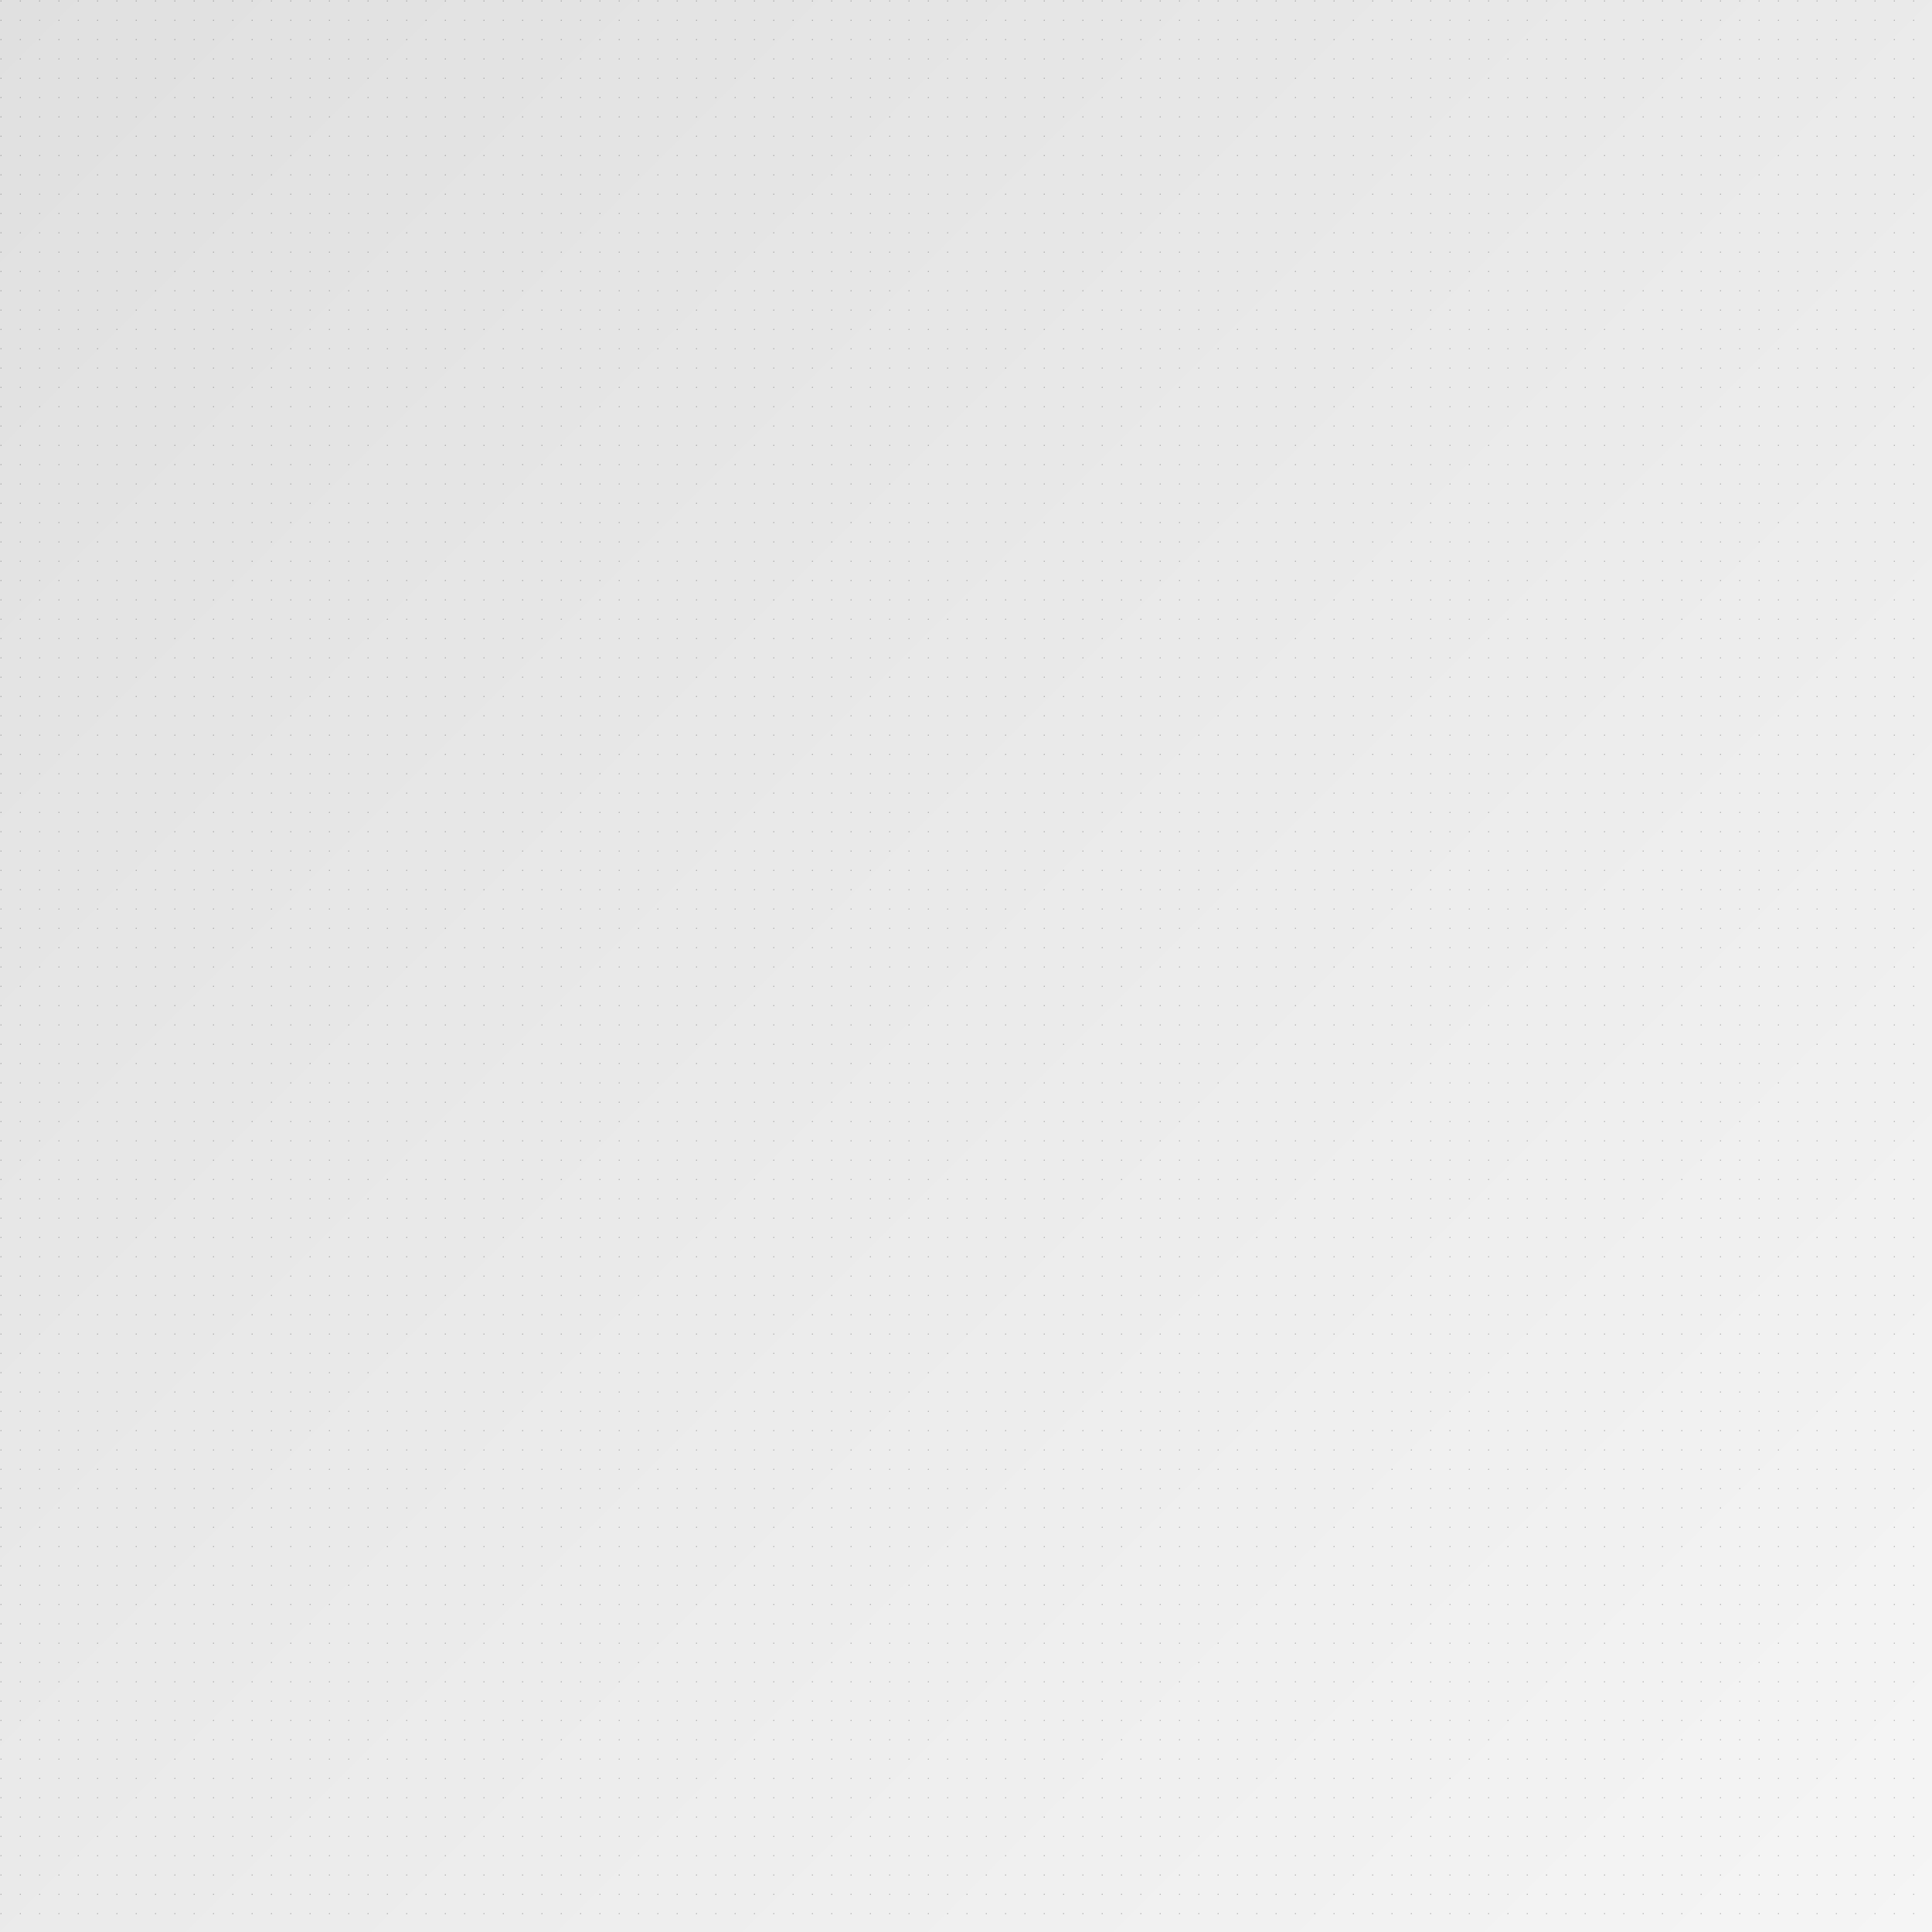
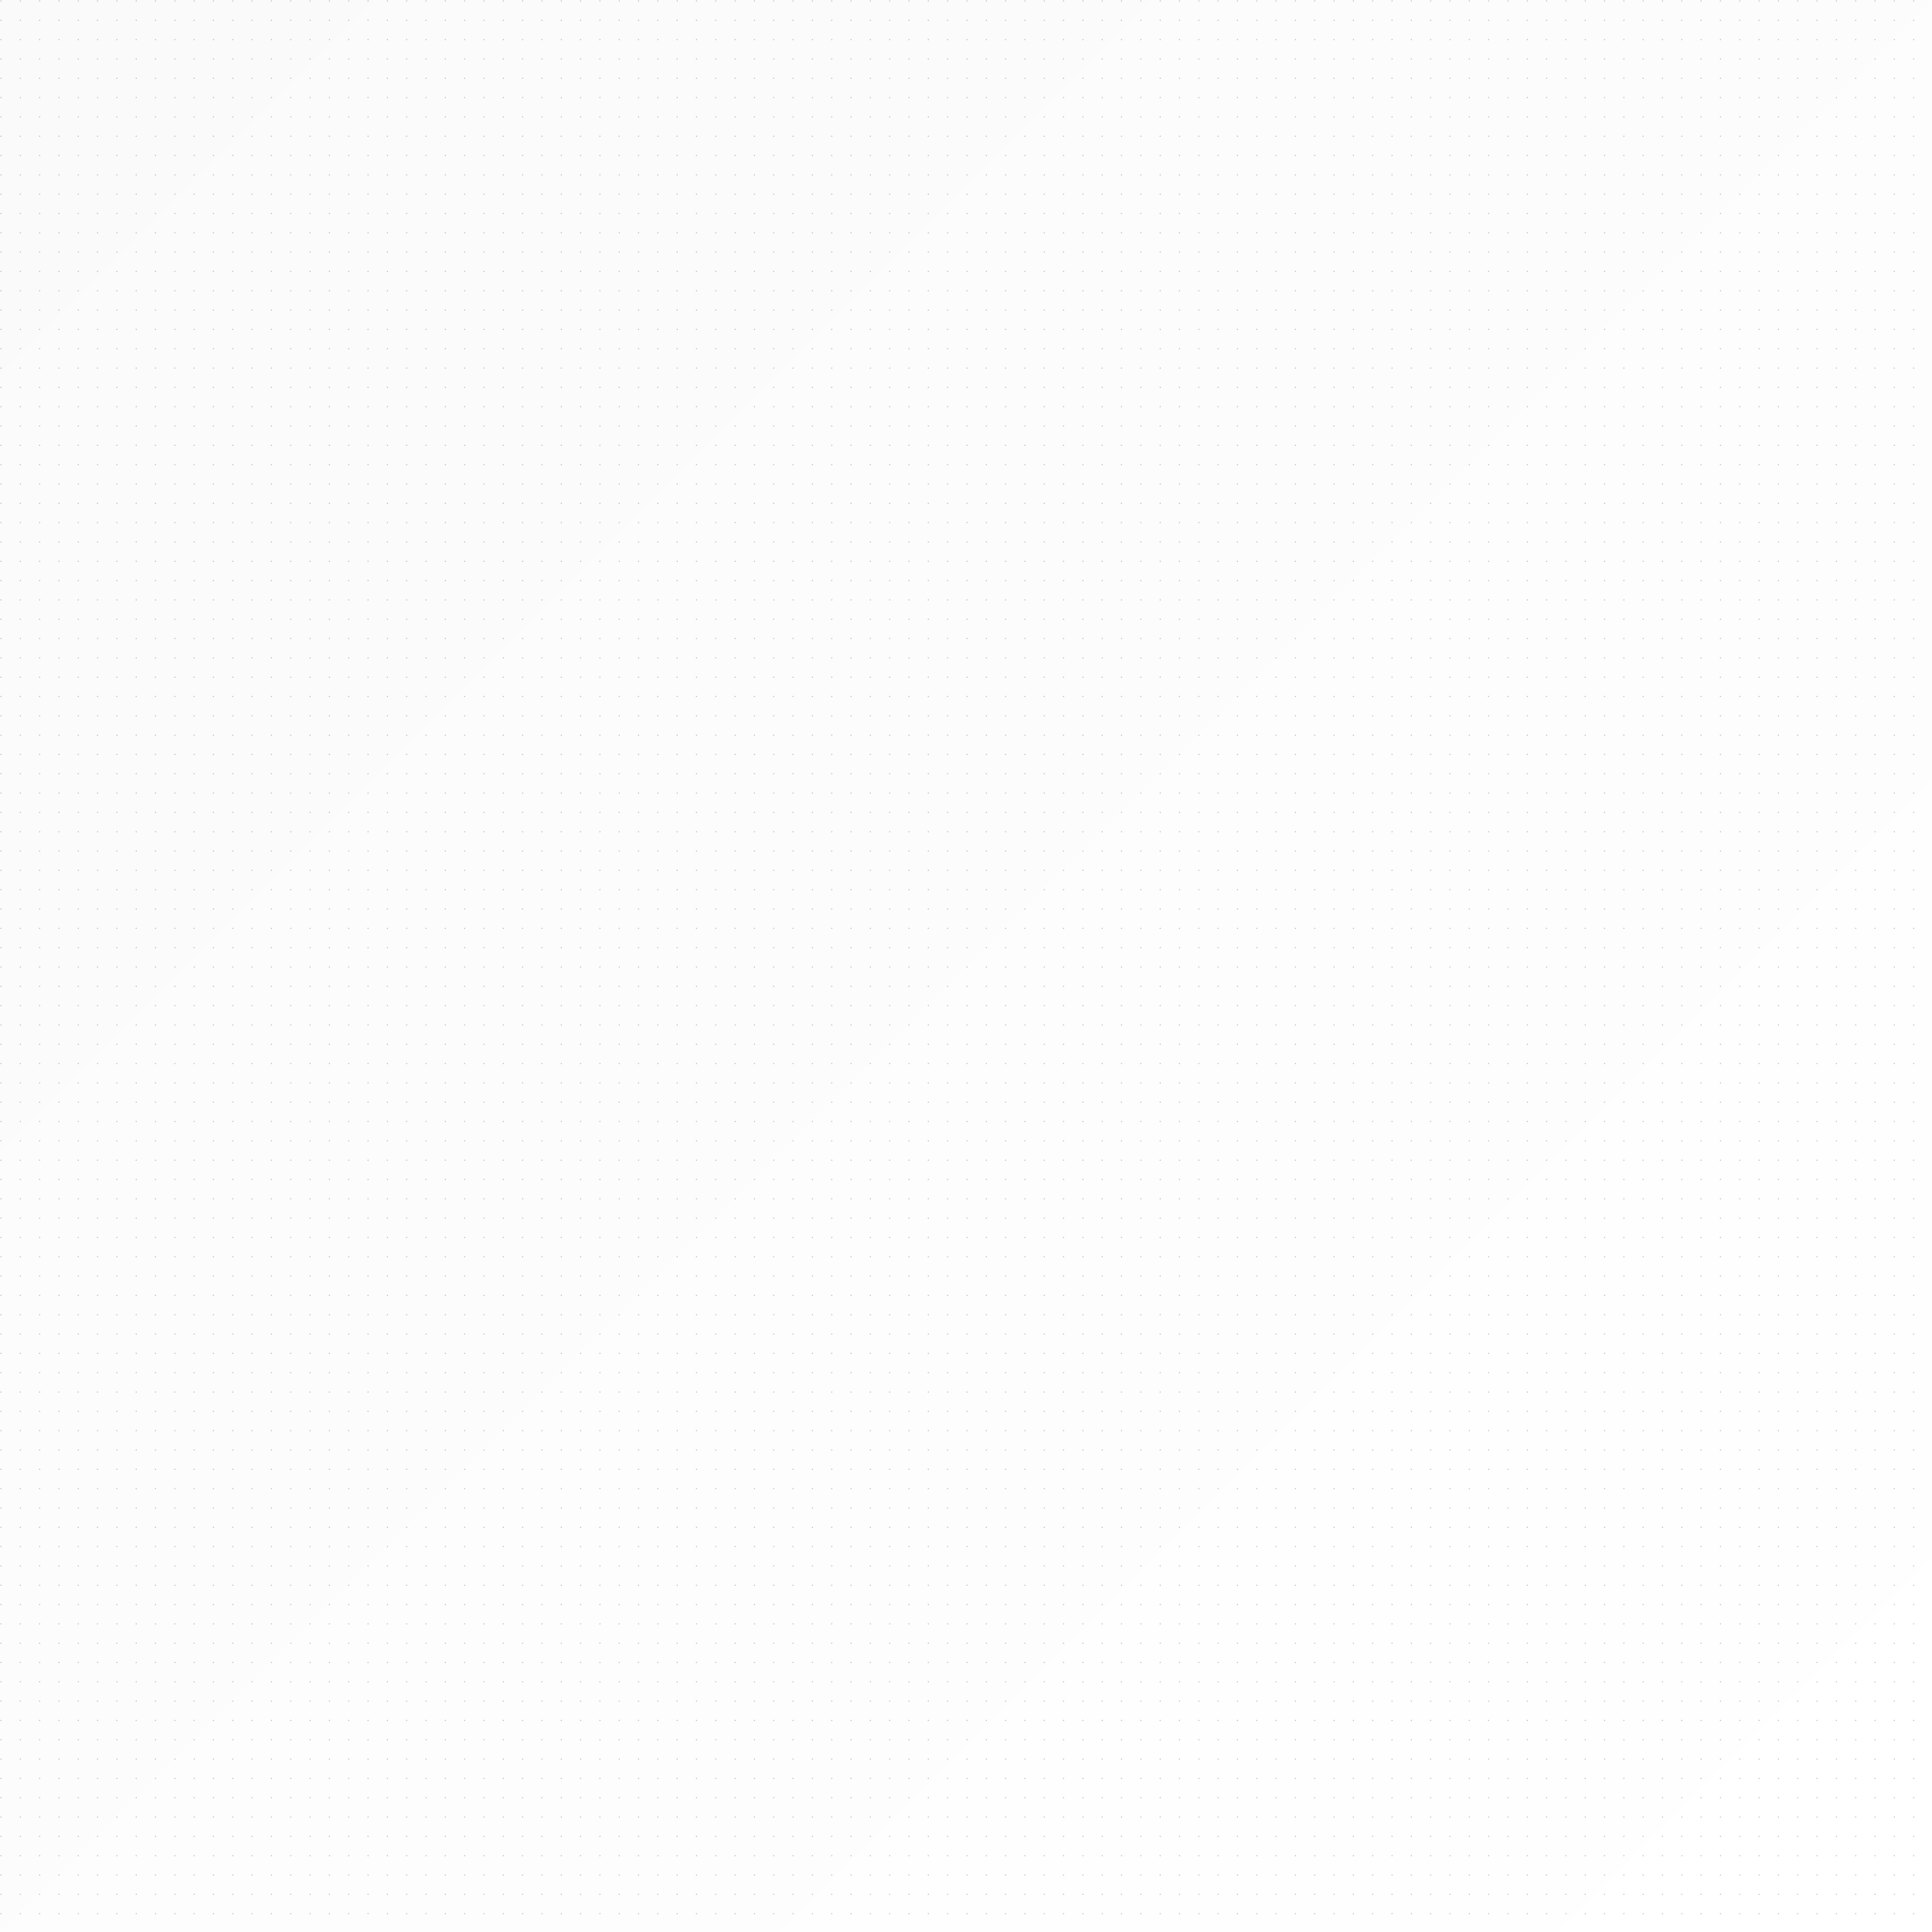
<svg xmlns="http://www.w3.org/2000/svg" width="100%" height="100%" viewBox="0 0 10000 10000">
  <defs>
    <linearGradient id="gradient-light" x1="0" y1="0" x2="1" y2="1">
-       <stop offset="0%" stop-color="#e0e0e0" />
-       <stop offset="100%" stop-color="#f5f5f5" />
+       <stop offset="0%" stop-color="#fafafa" />
+       <stop offset="100%" stop-color="#ffffff" />
    </linearGradient>
  </defs>
  <rect x="0" y="0" width="10000" height="10000" fill="url(#gradient-light)" />
  <g fill="#000000" opacity="0.3">
    <pattern id="dots-light" x="0" y="0" width="100" height="100" patternUnits="userSpaceOnUse">
      <circle cx="5" cy="5" r="3" />
    </pattern>
    <rect x="0" y="0" width="10000" height="10000" fill="url(#dots-light)" />
  </g>
</svg>
